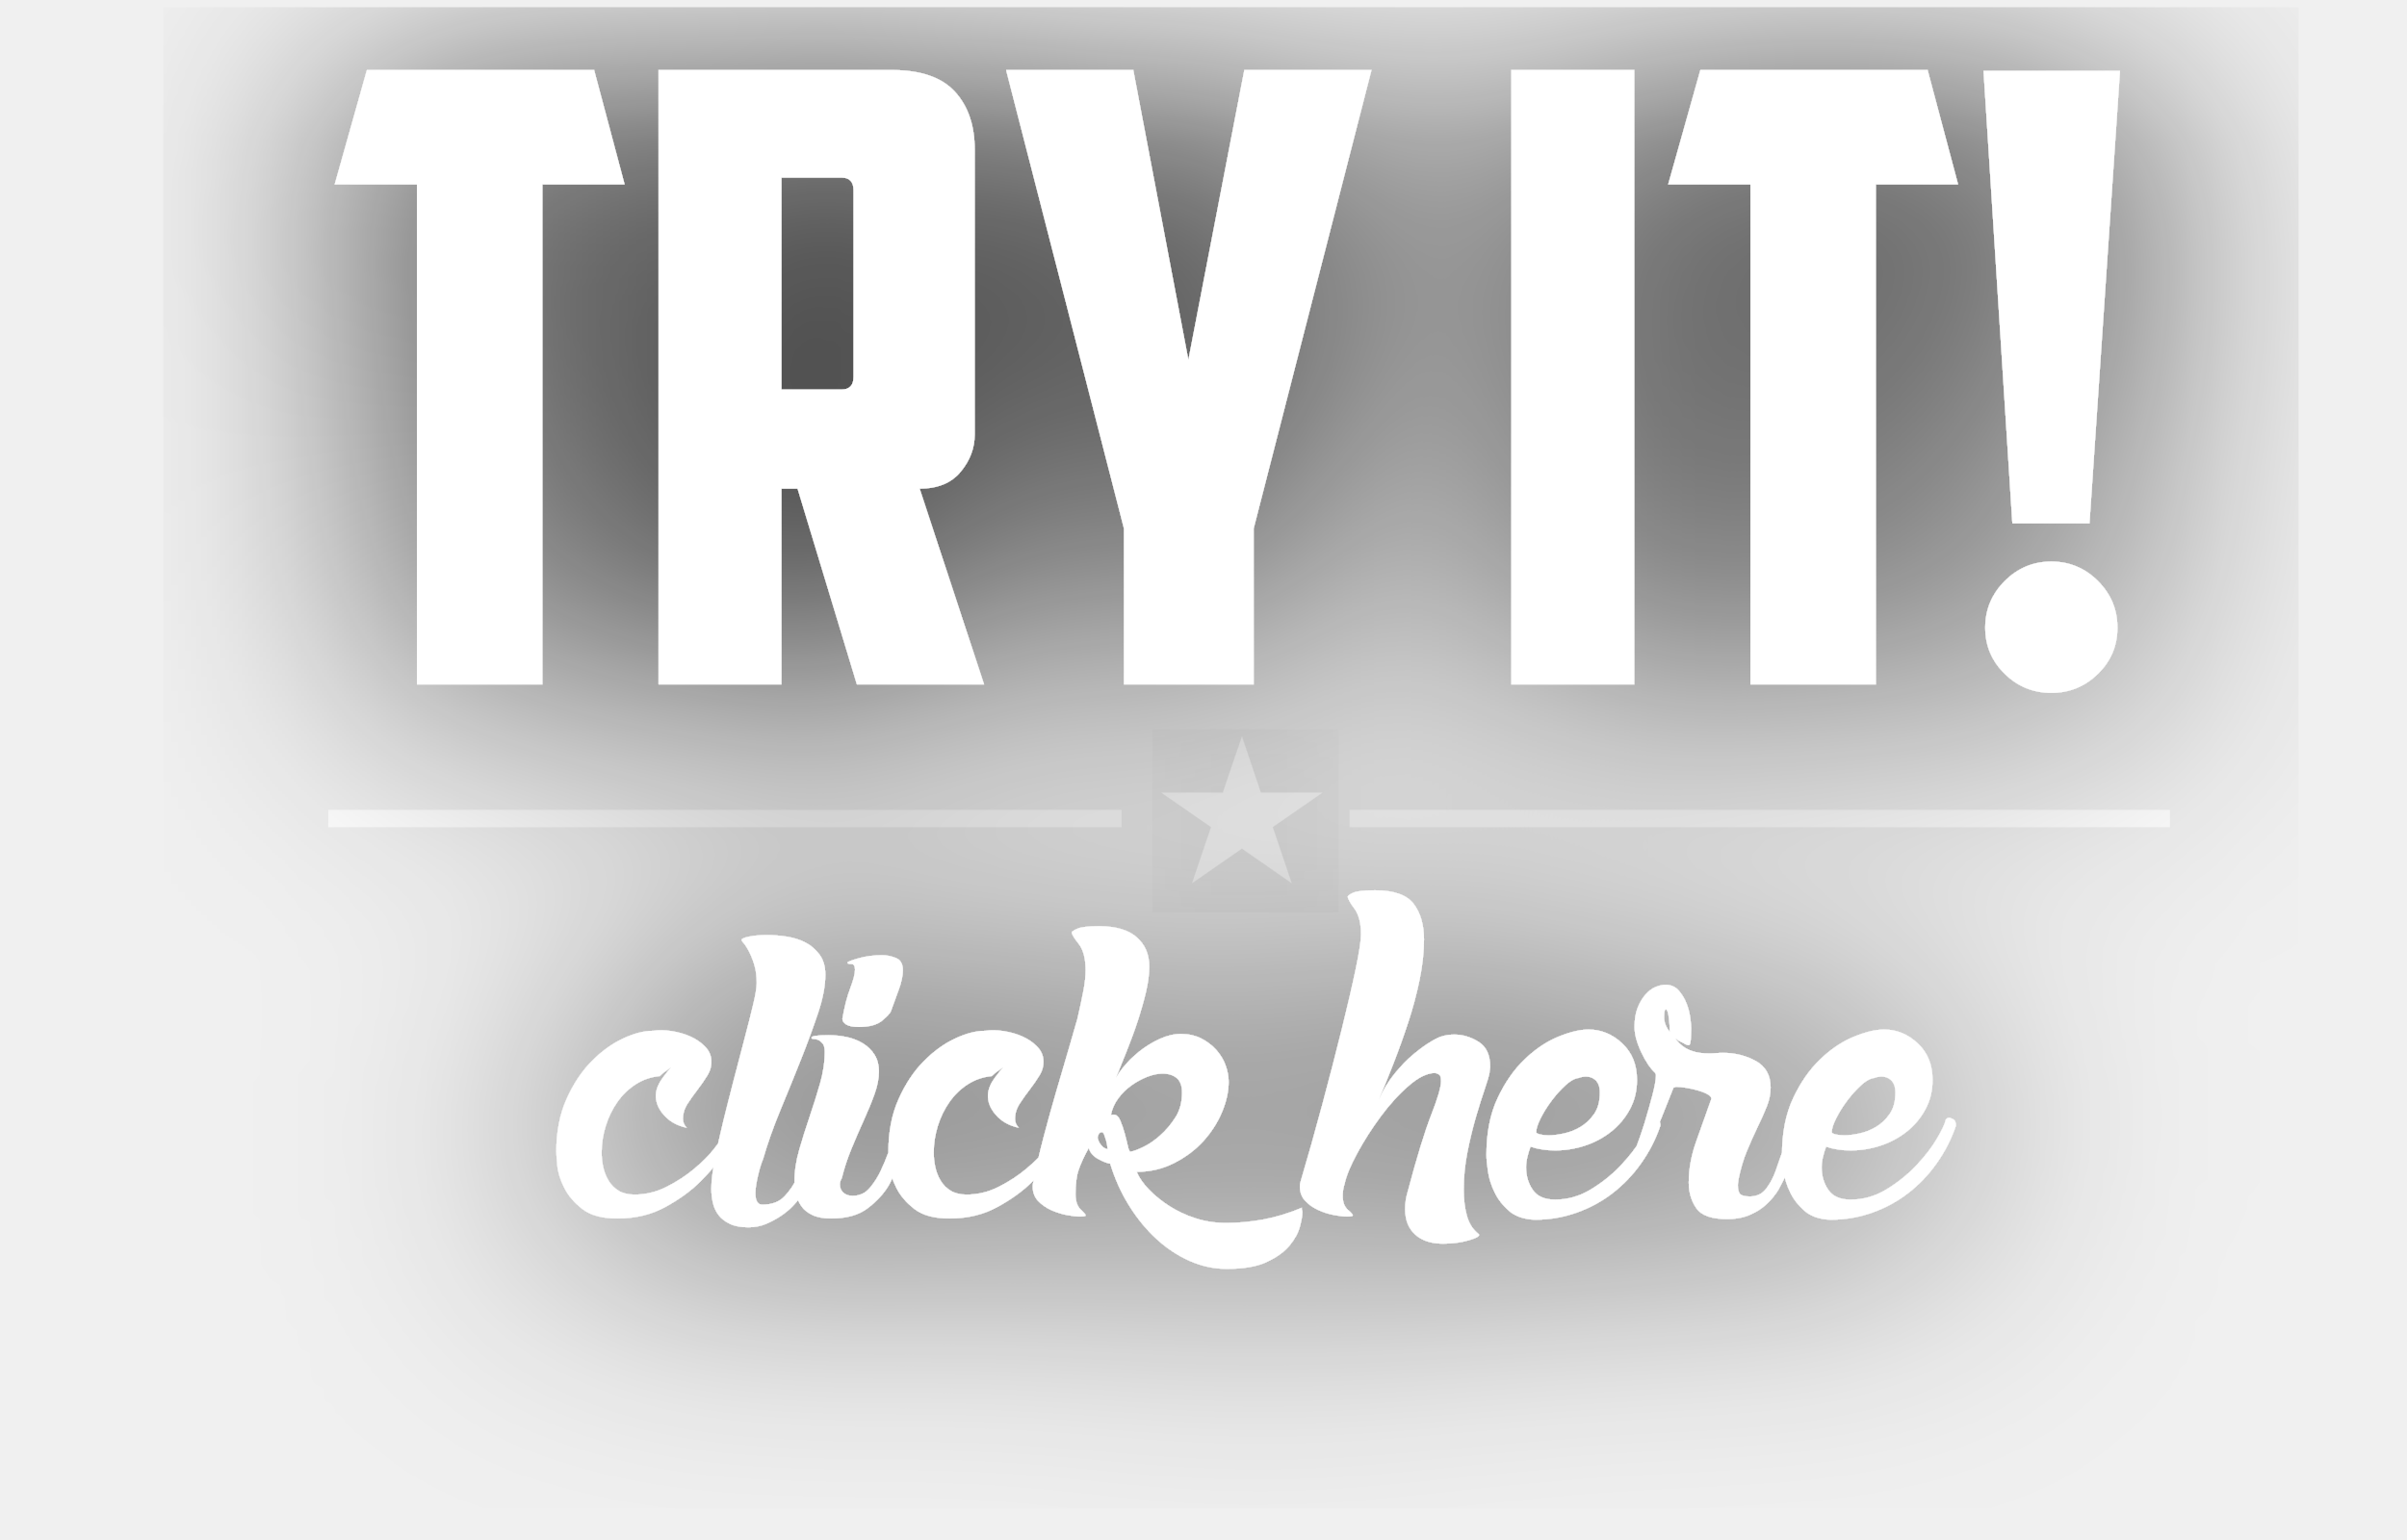
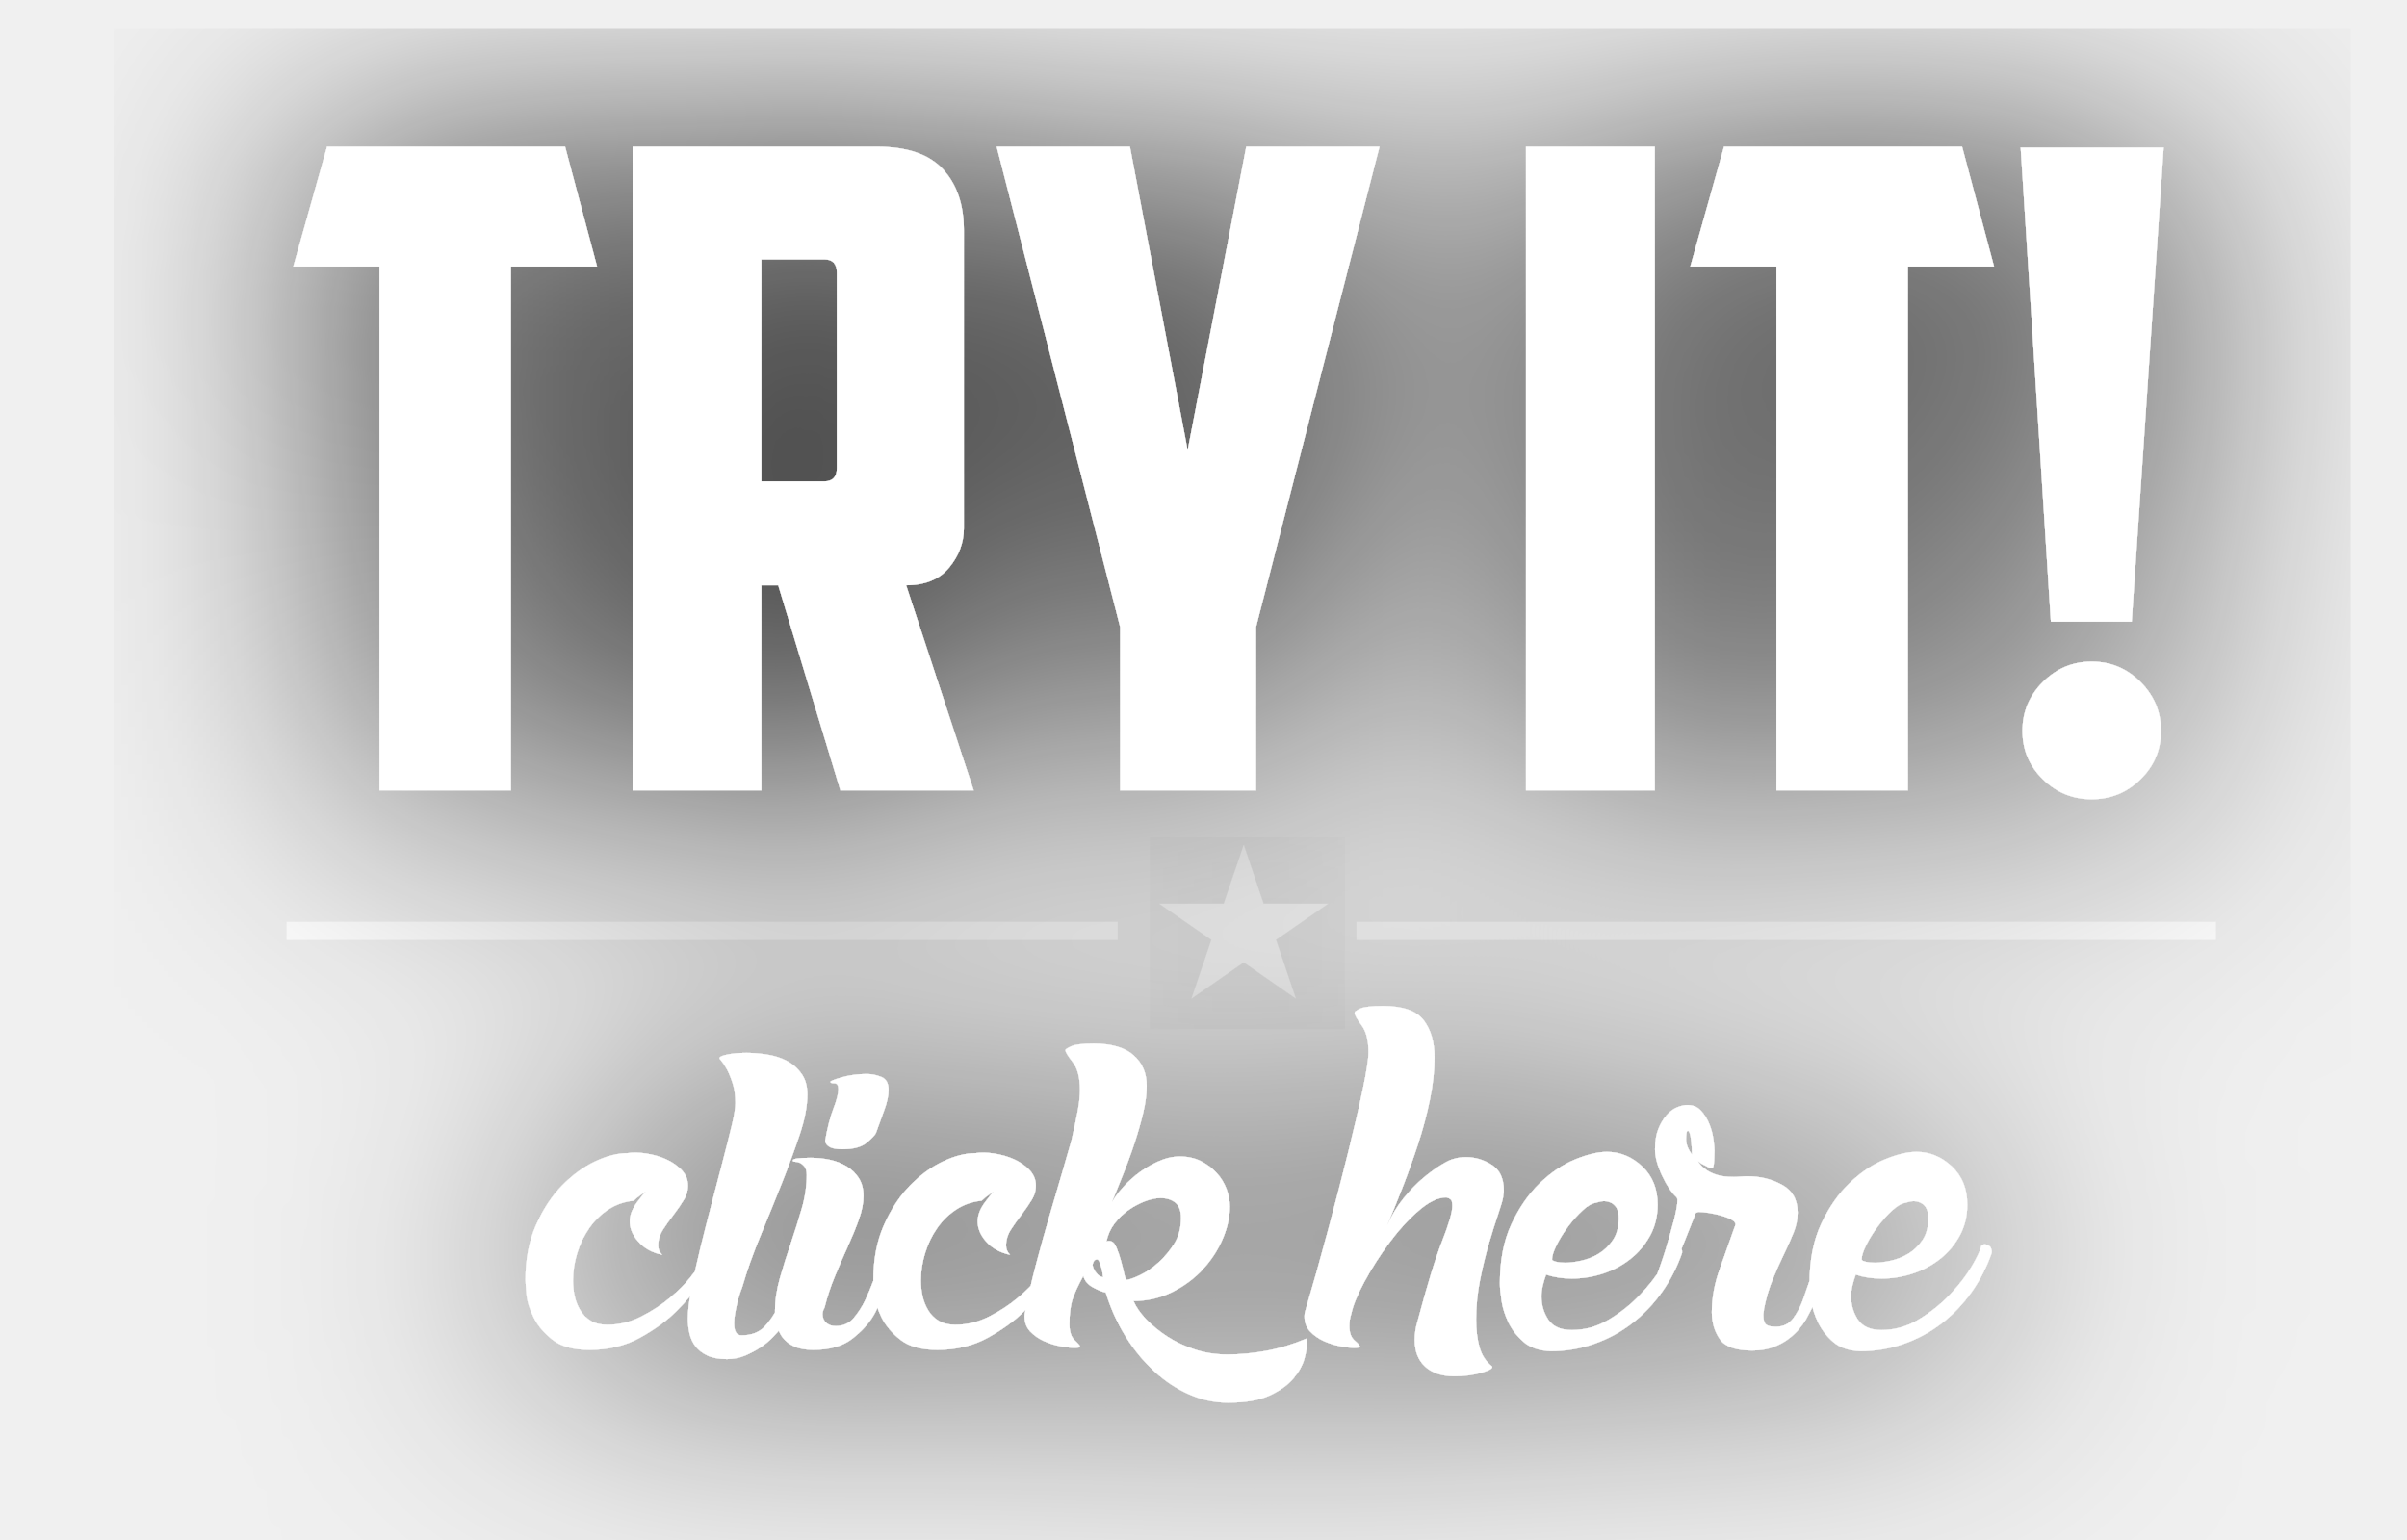
- <svg xmlns="http://www.w3.org/2000/svg" version="1.1" x="0px" y="0px" width="250px" height="160px" viewBox="0 -10 250 220" overflow="visible" xml:space="preserve">
+ <svg xmlns="http://www.w3.org/2000/svg" version="1.1" x="0px" y="0px" width="250px" height="160px" viewBox="0 -20 250 210" overflow="visible" xml:space="preserve">
  <filter id="dropshadow" height="130%">
    <feGaussianBlur in="SourceAlpha" stdDeviation="20" />
    <feOffset dx="1" dy="1" result="offsetblur" />
    <feMerge>
      <feMergeNode />
      <feMergeNode in="SourceGraphic" />
    </feMerge>
  </filter>
  <polygon fill="white" style="filter:url(#dropshadow)" points="130.487,95.233 133.186,103.232 141.98,103.232 134.872,108.153 137.582,116.153 130.487,111.212      123.376,116.153 126.088,108.153 118.982,103.232 127.766,103.232" />
  <rect x="145.852" y="105.692" fill="white" style="filter:url(#dropshadow)" width="117.169" height="2.488" />
  <rect y="105.692" fill="white" style="filter:url(#dropshadow)" width="113.299" height="2.488" />
  <path fill="white" style="filter:url(#dropshadow)" d="M37.97,0l4.358,16.344H30.585v71.431H12.667V16.344H0.923L5.524,0H37.97z M92.33,52.059c0,1.937-0.666,3.713-1.998,5.327c-1.332,1.616-3.29,2.421-5.872,2.421l9.201,27.967h-18.16     l-8.475-27.967h-2.3v27.967H47.171V0h33.294c4.116,0,7.122,1.029,9.02,3.087c1.896,2.058,2.845,4.824,2.845,8.293V52.059z      M64.727,15.375v30.267h8.596c1.129,0,1.695-0.605,1.695-1.816V17.191c0-1.21-0.565-1.816-1.695-1.816H64.727z M132.163,87.774h-18.524V65.498L96.81,0h18.16l7.87,41.405L130.831,0h18.16l-16.828,65.498V87.774z M168.965,0h17.555v87.774h-17.555V0z M228.409,0l4.357,16.344h-11.744v71.431h-17.918V16.344h-11.742L195.961,0H228.409z M236.397,0.121h19.492l-4.357,64.65h-11.018L236.397,0.121z M236.639,79.663     c0,2.584,0.928,4.781,2.785,6.598c1.855,1.816,4.074,2.725,6.658,2.725c2.582,0,4.803-0.908,6.66-2.725     c1.855-1.816,2.783-4.014,2.783-6.598c0-2.583-0.928-4.802-2.783-6.659c-1.857-1.856-4.078-2.785-6.66-2.785     c-2.584,0-4.803,0.929-6.658,2.785C237.567,74.861,236.639,77.08,236.639,79.663z M46.43,137.252c0.779-0.12,1.649-0.104,2.61,0.045c0.959,0.15,1.845,0.405,2.655,0.765     c0.81,0.36,1.499,0.825,2.07,1.396c0.569,0.57,0.884,1.215,0.945,1.935c0.059,0.78-0.121,1.516-0.54,2.205     c-0.42,0.69-0.886,1.365-1.395,2.025c-0.51,0.66-0.99,1.336-1.44,2.024c-0.45,0.69-0.675,1.426-0.675,2.205     c0,0.481,0.18,0.9,0.54,1.26c-1.381-0.299-2.475-0.914-3.285-1.845c-0.81-0.93-1.186-1.904-1.125-2.925     c0.059-0.779,0.39-1.575,0.99-2.385c0.599-0.811,1.08-1.396,1.44-1.755h0.09c-0.301,0.24-0.63,0.48-0.99,0.72     c-0.36,0.24-0.69,0.511-0.99,0.81c-1.26,0.121-2.4,0.511-3.42,1.17c-1.021,0.661-1.89,1.501-2.61,2.521     c-0.72,1.021-1.276,2.16-1.665,3.42c-0.391,1.26-0.585,2.52-0.585,3.78c0,0.72,0.074,1.426,0.225,2.114     c0.149,0.69,0.405,1.336,0.765,1.936c0.36,0.601,0.84,1.08,1.44,1.439c0.599,0.36,1.35,0.54,2.25,0.54     c1.62,0,3.164-0.374,4.635-1.125c1.469-0.749,2.774-1.604,3.915-2.564c1.139-0.959,2.054-1.875,2.745-2.745     c0.689-0.869,1.094-1.425,1.215-1.665c0.12-0.239,0.315-0.255,0.585-0.045c0.27,0.211,0.405,0.495,0.405,0.854v0.181     c0-0.06-0.346,0.465-1.035,1.574c-0.69,1.111-1.696,2.326-3.015,3.646c-1.32,1.32-2.985,2.535-4.995,3.645     c-2.011,1.11-4.306,1.665-6.885,1.665c-2.16,0-3.825-0.449-4.995-1.35s-2.039-1.92-2.61-3.06c-0.57-1.14-0.9-2.22-0.99-3.24     c-0.09-1.02-0.135-1.649-0.135-1.891c0-2.819,0.481-5.31,1.44-7.47s2.145-3.96,3.555-5.399c1.409-1.44,2.91-2.534,4.5-3.285     C43.654,137.627,45.109,137.252,46.43,137.252z M62.089,155.611c-0.061,0.121-0.151,0.36-0.27,0.721c-0.121,0.359-0.241,0.78-0.36,1.26     c-0.121,0.48-0.225,0.976-0.315,1.485c-0.09,0.51-0.135,0.976-0.135,1.395c0,1.08,0.329,1.62,0.99,1.62     c1.38,0,2.444-0.405,3.195-1.215c0.75-0.811,1.334-1.68,1.755-2.61c0.419-0.93,0.75-1.8,0.99-2.61c0.239-0.81,0.57-1.215,0.99-1.215     c0.299,0,0.479,0.136,0.54,0.405c0.059,0.27,0.09,0.466,0.09,0.585c0,0.301-0.09,0.931-0.27,1.89c-0.18,0.961-0.81,2.221-1.89,3.78     c-0.24,0.301-0.585,0.69-1.035,1.17c-0.45,0.479-1.005,0.945-1.665,1.396c-0.661,0.449-1.381,0.839-2.16,1.17     c-0.78,0.329-1.62,0.495-2.52,0.495c-1.08,0-1.966-0.166-2.655-0.495c-0.689-0.331-1.229-0.751-1.62-1.26     c-0.39-0.511-0.66-1.095-0.81-1.756c-0.149-0.659-0.225-1.318-0.225-1.979c0-1.08,0.166-2.476,0.495-4.186     c0.331-1.71,0.735-3.539,1.215-5.489c0.481-1.949,0.99-3.96,1.53-6.03s1.049-4.02,1.53-5.85c0.479-1.83,0.885-3.435,1.215-4.815     c0.329-1.38,0.495-2.399,0.495-3.06c0-1.02-0.121-1.904-0.36-2.655c-0.24-0.75-0.495-1.38-0.765-1.891     c-0.27-0.509-0.51-0.884-0.72-1.125c-0.211-0.238-0.315-0.389-0.315-0.449c0-0.181,0.36-0.345,1.08-0.495     c0.72-0.149,1.589-0.226,2.61-0.226c0.839,0,1.755,0.076,2.745,0.226c0.99,0.15,1.89,0.436,2.7,0.854     c0.81,0.421,1.485,1.006,2.025,1.755c0.54,0.751,0.81,1.696,0.81,2.835c0,1.562-0.346,3.375-1.035,5.445     c-0.69,2.07-1.5,4.275-2.43,6.615c-0.931,2.34-1.905,4.74-2.925,7.2C63.588,150.963,62.748,153.332,62.089,155.611z M71.808,164.071c-1.08,0-1.966-0.166-2.655-0.494c-0.689-0.331-1.215-0.751-1.575-1.261     c-0.36-0.509-0.615-1.08-0.765-1.71c-0.149-0.63-0.225-1.244-0.225-1.845c0-1.44,0.225-2.939,0.675-4.5     c0.45-1.56,0.945-3.135,1.485-4.725s1.035-3.164,1.485-4.726c0.45-1.56,0.675-3.09,0.675-4.59c0-0.54-0.105-0.93-0.315-1.17     c-0.211-0.239-0.42-0.405-0.63-0.495c-0.211-0.09-0.419-0.135-0.63-0.135c-0.209,0-0.315-0.06-0.315-0.181     c0-0.238,0.81-0.359,2.43-0.359c0.9,0,1.769,0.09,2.61,0.27c0.839,0.181,1.604,0.481,2.295,0.9c0.689,0.42,1.245,0.96,1.665,1.62     c0.419,0.661,0.63,1.471,0.63,2.43c0,0.961-0.211,2.025-0.63,3.195c-0.42,1.17-0.931,2.416-1.53,3.734     c-0.601,1.321-1.186,2.671-1.755,4.051c-0.571,1.381-1.035,2.79-1.395,4.229c-0.18,0.301-0.27,0.601-0.27,0.9     c0,0.48,0.165,0.87,0.495,1.17c0.329,0.301,0.765,0.45,1.305,0.45c1.02,0,1.845-0.374,2.475-1.125     c0.63-0.75,1.154-1.575,1.575-2.476c0.419-0.899,0.765-1.724,1.035-2.475c0.27-0.75,0.585-1.125,0.945-1.125     c0.419,0,0.644,0.135,0.675,0.405c0.029,0.27,0.045,0.465,0.045,0.585c-0.36,1.979-0.886,3.555-1.575,4.725     c-0.69,1.17-1.68,2.25-2.97,3.24C75.782,163.577,74.027,164.071,71.808,164.071z M79.098,126.452c0.66,0,1.319,0.135,1.98,0.404     c0.66,0.271,0.99,0.855,0.99,1.755c0,0.781-0.195,1.696-0.585,2.745c-0.391,1.051-0.765,2.086-1.125,3.105     c-0.121,0.301-0.54,0.751-1.26,1.35c-0.72,0.601-1.831,0.9-3.33,0.9c-0.841,0-1.44-0.12-1.8-0.36c-0.36-0.239-0.54-0.509-0.54-0.81     c0.299-1.74,0.675-3.195,1.125-4.365c0.45-1.17,0.675-2.055,0.675-2.655c0-0.54-0.18-0.81-0.54-0.81c-0.36,0-0.54-0.06-0.54-0.181     c0-0.119,0.525-0.329,1.575-0.63C76.771,126.603,77.896,126.452,79.098,126.452z M93.856,137.252c0.779-0.12,1.649-0.104,2.61,0.045c0.959,0.15,1.845,0.405,2.655,0.765     c0.81,0.36,1.499,0.825,2.07,1.396c0.569,0.57,0.884,1.215,0.945,1.935c0.059,0.78-0.121,1.516-0.54,2.205     c-0.42,0.69-0.886,1.365-1.395,2.025c-0.51,0.66-0.99,1.336-1.44,2.024c-0.45,0.69-0.675,1.426-0.675,2.205     c0,0.481,0.18,0.9,0.54,1.26c-1.381-0.299-2.475-0.914-3.285-1.845c-0.81-0.93-1.186-1.904-1.125-2.925     c0.059-0.779,0.39-1.575,0.99-2.385c0.599-0.811,1.08-1.396,1.44-1.755h0.09c-0.301,0.24-0.63,0.48-0.99,0.72     c-0.36,0.24-0.69,0.511-0.99,0.81c-1.26,0.121-2.4,0.511-3.42,1.17c-1.021,0.661-1.89,1.501-2.61,2.521     c-0.72,1.021-1.276,2.16-1.665,3.42c-0.391,1.26-0.585,2.52-0.585,3.78c0,0.72,0.074,1.426,0.225,2.114     c0.149,0.69,0.405,1.336,0.765,1.936c0.36,0.601,0.84,1.08,1.44,1.439c0.599,0.36,1.35,0.54,2.25,0.54     c1.62,0,3.164-0.374,4.635-1.125c1.469-0.749,2.774-1.604,3.915-2.564c1.139-0.959,2.054-1.875,2.745-2.745     c0.689-0.869,1.094-1.425,1.215-1.665c0.12-0.239,0.315-0.255,0.585-0.045c0.27,0.211,0.405,0.495,0.405,0.854v0.181     c0-0.06-0.346,0.465-1.035,1.574c-0.69,1.111-1.696,2.326-3.015,3.646c-1.32,1.32-2.985,2.535-4.995,3.645     c-2.011,1.11-4.306,1.665-6.885,1.665c-2.16,0-3.825-0.449-4.995-1.35s-2.039-1.92-2.61-3.06c-0.57-1.14-0.9-2.22-0.99-3.24     c-0.09-1.02-0.135-1.649-0.135-1.891c0-2.819,0.481-5.31,1.44-7.47s2.145-3.96,3.555-5.399c1.409-1.44,2.91-2.534,4.5-3.285     C91.081,137.627,92.536,137.252,93.856,137.252z M108.615,153.991c-0.661,1.201-1.14,2.236-1.44,3.105c-0.301,0.87-0.45,2.025-0.45,3.465     c0,1.021,0.239,1.755,0.72,2.205c0.479,0.45,0.72,0.734,0.72,0.855c0,0.119-0.27,0.18-0.81,0.18c-0.481,0-1.111-0.076-1.89-0.225     c-0.78-0.151-1.53-0.392-2.25-0.721c-0.72-0.329-1.334-0.765-1.845-1.305c-0.509-0.54-0.765-1.229-0.765-2.07     c0-0.239,0.031-0.45,0.09-0.63c0.36-1.919,0.841-4.019,1.44-6.3c0.601-2.279,1.215-4.5,1.845-6.66s1.215-4.154,1.755-5.985     c0.54-1.829,0.959-3.284,1.26-4.364c0.36-1.56,0.644-2.895,0.855-4.005c0.209-1.11,0.315-2.085,0.315-2.926     c0-1.679-0.331-2.938-0.99-3.779c-0.661-0.84-0.99-1.38-0.99-1.62c0-0.12,0.27-0.3,0.81-0.54c0.54-0.239,1.56-0.36,3.06-0.36     c2.399,0,4.199,0.526,5.4,1.575c1.199,1.051,1.8,2.445,1.8,4.185c0,1.08-0.15,2.266-0.45,3.556c-0.301,1.291-0.691,2.67-1.17,4.14     c-0.481,1.471-1.035,2.985-1.665,4.545c-0.63,1.562-1.246,3.091-1.845,4.59v-0.09l-0.09,0.18c0.239-0.72,0.704-1.514,1.395-2.385     c0.689-0.869,1.485-1.665,2.385-2.385s1.875-1.319,2.925-1.8c1.049-0.479,2.055-0.72,3.015-0.72c1.08,0,2.039,0.211,2.88,0.63     c0.84,0.42,1.56,0.96,2.16,1.62c0.599,0.66,1.049,1.395,1.35,2.204c0.299,0.811,0.45,1.606,0.45,2.386     c0,1.381-0.315,2.82-0.945,4.319c-0.63,1.501-1.516,2.88-2.655,4.141c-1.141,1.26-2.536,2.311-4.185,3.149     c-1.651,0.841-3.465,1.261-5.445,1.261h0.18h-0.09c0.36,0.841,0.945,1.68,1.755,2.52c0.81,0.841,1.769,1.62,2.88,2.34     c1.11,0.72,2.354,1.306,3.735,1.755c1.38,0.45,2.849,0.676,4.41,0.676c1.74,0,3.51-0.166,5.31-0.495     c1.8-0.331,3.629-0.887,5.49-1.665v0.18c0,0.059,0.014,0.119,0.045,0.18c0.029,0.06,0.045,0.149,0.045,0.271     c0,0.479-0.121,1.17-0.359,2.069c-0.241,0.9-0.736,1.801-1.486,2.7c-0.75,0.9-1.83,1.68-3.239,2.34     c-1.411,0.66-3.315,0.99-5.715,0.99c-1.8,0-3.555-0.375-5.265-1.125c-1.71-0.751-3.301-1.8-4.77-3.149     c-1.471-1.351-2.776-2.94-3.915-4.771c-1.141-1.829-2.041-3.825-2.7-5.985c-0.42-0.059-0.99-0.283-1.71-0.675     C109.246,155.177,108.795,154.652,108.615,153.991z M111.315,154.172c-0.061-0.54-0.135-0.959-0.225-1.26     c-0.09-0.3-0.18-0.57-0.27-0.811c-0.09-0.239-0.195-0.36-0.315-0.36c-0.24,0-0.405,0.105-0.495,0.315     c-0.09,0.211-0.135,0.376-0.135,0.495c0.059,0.24,0.149,0.48,0.27,0.72c0.12,0.181,0.27,0.36,0.45,0.54     C110.775,153.991,111.015,154.112,111.315,154.172z M121.936,146.071c0-0.959-0.256-1.649-0.765-2.069     c-0.51-0.419-1.186-0.63-2.025-0.63c-0.661,0-1.381,0.15-2.16,0.449c-0.78,0.302-1.53,0.706-2.25,1.216     c-0.72,0.51-1.35,1.125-1.89,1.845c-0.54,0.72-0.9,1.53-1.08,2.43c0.059-0.059,0.18-0.09,0.36-0.09c0.419,0,0.75,0.285,0.99,0.855     c0.239,0.57,0.45,1.185,0.63,1.845c0.18,0.661,0.329,1.26,0.45,1.8c0.12,0.54,0.239,0.81,0.36,0.81     c0.419-0.059,1.035-0.283,1.845-0.675c0.81-0.39,1.62-0.944,2.43-1.665c0.81-0.72,1.53-1.575,2.16-2.564     C121.621,148.637,121.936,147.452,121.936,146.071z M145.154,159.122c-0.181,0.54-0.271,1.11-0.271,1.71c0,0.899,0.24,1.561,0.721,1.979     c0.479,0.419,0.72,0.689,0.72,0.811c0,0.119-0.271,0.18-0.81,0.18c-0.481,0-1.111-0.076-1.891-0.225     c-0.779-0.151-1.529-0.392-2.25-0.721c-0.72-0.329-1.334-0.765-1.845-1.305c-0.509-0.54-0.765-1.229-0.765-2.07     c0-0.239,0.031-0.45,0.09-0.63c1.08-3.659,2.131-7.394,3.15-11.205c1.021-3.81,1.935-7.349,2.744-10.62     c0.811-3.27,1.47-6.12,1.98-8.55c0.509-2.43,0.765-4.095,0.765-4.995c0-1.62-0.315-2.849-0.944-3.689     c-0.631-0.84-0.945-1.409-0.945-1.71c0-0.12,0.254-0.3,0.765-0.54c0.509-0.239,1.544-0.36,3.104-0.36     c2.701,0,4.546,0.646,5.535,1.935c0.99,1.291,1.485,2.986,1.485,5.086c0,1.8-0.211,3.721-0.63,5.76     c-0.42,2.04-0.961,4.065-1.62,6.075c-0.661,2.011-1.365,3.975-2.114,5.895c-0.752,1.921-1.456,3.66-2.115,5.22     c0.599-1.379,1.35-2.624,2.25-3.734c0.9-1.109,1.8-2.039,2.699-2.79c0.9-0.75,1.725-1.351,2.476-1.8     c0.749-0.45,1.274-0.705,1.575-0.766c0.539-0.18,1.139-0.27,1.8-0.27c1.199,0,2.354,0.346,3.465,1.035     c1.109,0.69,1.665,1.875,1.665,3.555c0,0.121-0.016,0.256-0.045,0.405c-0.031,0.15-0.045,0.285-0.045,0.404     c-0.061,0.421-0.285,1.201-0.676,2.34c-0.391,1.141-0.81,2.476-1.26,4.006c-0.449,1.529-0.854,3.194-1.215,4.994     c-0.359,1.801-0.539,3.601-0.539,5.4c0,1.381,0.148,2.626,0.449,3.735c0.3,1.109,0.869,1.994,1.71,2.654     c0.181,0.239-0.285,0.525-1.396,0.855c-1.11,0.329-2.355,0.495-3.734,0.495c-1.681,0-3.001-0.437-3.96-1.306     c-0.96-0.87-1.44-2.085-1.44-3.645c0-0.84,0.12-1.649,0.36-2.43c1.319-4.979,2.444-8.654,3.375-11.025     c0.93-2.369,1.396-3.974,1.396-4.814c0-0.48-0.076-0.779-0.226-0.9c-0.15-0.119-0.346-0.21-0.585-0.271     c-1.141,0-2.416,0.616-3.824,1.846c-1.411,1.23-2.746,2.7-4.006,4.41s-2.371,3.45-3.33,5.22     C145.993,156.527,145.393,157.982,145.154,159.122z M172.333,164.252c-1.562-0.061-2.791-0.481-3.691-1.261c-0.899-0.778-1.588-1.664-2.069-2.654     c-0.479-0.99-0.794-1.98-0.944-2.971c-0.15-0.989-0.226-1.784-0.226-2.385c0-3.119,0.526-5.805,1.575-8.055s2.34-4.109,3.869-5.58     c1.531-1.47,3.135-2.55,4.815-3.24c1.679-0.688,3.119-1.035,4.32-1.035c1.8,0,3.404,0.661,4.815,1.98     c1.408,1.32,2.114,3.06,2.114,5.22c0,1.562-0.346,2.97-1.034,4.23c-0.691,1.26-1.592,2.325-2.701,3.194     c-1.11,0.871-2.355,1.53-3.734,1.98c-1.381,0.45-2.79,0.675-4.23,0.675c-1.26,0-2.43-0.18-3.51-0.54     c-0.18,0.481-0.33,0.977-0.449,1.485c-0.121,0.511-0.181,1.005-0.181,1.484c0,1.201,0.315,2.266,0.944,3.195     c0.631,0.931,1.695,1.396,3.195,1.396c1.801,0,3.495-0.479,5.086-1.44c1.588-0.959,2.999-2.084,4.229-3.375     c1.229-1.289,2.22-2.565,2.97-3.825s1.184-2.189,1.305-2.79l0.09-0.09c0.12-0.119,0.271-0.18,0.451-0.18     c0.18,0.061,0.359,0.135,0.539,0.225c0.181,0.09,0.3,0.315,0.36,0.675v0.271c-0.661,1.921-1.575,3.705-2.745,5.354     c-1.17,1.651-2.535,3.076-4.095,4.275c-1.562,1.201-3.285,2.131-5.175,2.79C176.336,163.921,174.372,164.252,172.333,164.252z      M178.542,144.002c-0.539,0.061-1.156,0.404-1.845,1.035c-0.69,0.63-1.351,1.365-1.979,2.204c-0.631,0.842-1.156,1.681-1.576,2.521     c-0.42,0.841-0.629,1.5-0.629,1.979c0,0.121,0.18,0.226,0.539,0.315c0.36,0.09,0.779,0.135,1.261,0.135     c0.599,0,1.319-0.09,2.159-0.27c0.84-0.181,1.635-0.495,2.386-0.945c0.749-0.45,1.396-1.064,1.935-1.845     c0.541-0.779,0.811-1.8,0.811-3.061c0-0.959-0.301-1.619-0.9-1.979S179.381,143.702,178.542,144.002z M192.132,145.352c-1.261,3.24-2.295,5.775-3.104,7.605c-0.811,1.831-1.366,2.745-1.666,2.745     c-0.659,0-0.99-0.21-0.99-0.631c0.721-1.919,1.275-3.523,1.666-4.814c0.389-1.29,0.749-2.565,1.08-3.825     c0.328-1.26,0.494-2.189,0.494-2.79c0-0.119-0.016-0.194-0.045-0.225c-0.031-0.03-0.045-0.075-0.045-0.136     c-0.72-0.659-1.395-1.665-2.025-3.015c-0.629-1.35-0.944-2.534-0.944-3.555c0-1.08,0.15-1.994,0.45-2.745     c0.301-0.75,0.675-1.38,1.125-1.89c0.449-0.51,0.93-0.869,1.439-1.08c0.51-0.21,0.975-0.315,1.396-0.315     c0.778,0,1.409,0.271,1.89,0.81c0.48,0.54,0.855,1.156,1.125,1.846c0.27,0.69,0.45,1.381,0.54,2.069     c0.091,0.69,0.136,1.186,0.136,1.485c0,0.18-0.016,0.63-0.045,1.35c-0.031,0.721-0.136,1.08-0.315,1.08     c-0.121,0-0.302-0.059-0.54-0.18c-0.18-0.119-0.375-0.225-0.585-0.314c-0.211-0.091-0.466-0.255-0.765-0.495     c0.238,0.42,0.568,0.78,0.989,1.08c0.36,0.301,0.854,0.555,1.485,0.765c0.63,0.211,1.424,0.314,2.385,0.314     c0.3,0,0.615-0.014,0.945-0.045c0.328-0.029,0.645-0.045,0.945-0.045c1.738,0,3.314,0.392,4.725,1.17     c1.408,0.781,2.115,2.041,2.115,3.78c0,0.9-0.18,1.8-0.541,2.7c-0.359,0.9-0.795,1.876-1.305,2.925     c-0.51,1.051-1.021,2.191-1.529,3.42c-0.511,1.23-0.916,2.596-1.215,4.095c0,0.121-0.016,0.257-0.045,0.405     c-0.031,0.15-0.045,0.286-0.045,0.405c0,0.661,0.119,1.096,0.359,1.305c0.238,0.211,0.689,0.315,1.35,0.315     c1.02,0,1.814-0.39,2.385-1.17c0.57-0.779,1.02-1.649,1.351-2.61c0.329-0.959,0.63-1.829,0.899-2.61     c0.271-0.778,0.586-1.17,0.945-1.17c0.3,0,0.48,0.136,0.54,0.405c0.06,0.271,0.091,0.466,0.091,0.585c0,0.36-0.105,0.931-0.315,1.71     c-0.211,0.78-0.825,2.102-1.845,3.96c-0.181,0.301-0.466,0.69-0.855,1.17c-0.391,0.481-0.886,0.945-1.484,1.396     c-0.602,0.45-1.306,0.824-2.115,1.125c-0.811,0.299-1.756,0.45-2.836,0.45c-2.22,0-3.689-0.526-4.41-1.575     c-0.719-1.049-1.079-2.265-1.079-3.646c0-1.919,0.36-3.884,1.079-5.895c0.721-2.01,1.441-4.035,2.16-6.075     c0-0.239-0.195-0.464-0.584-0.675c-0.392-0.21-0.855-0.39-1.396-0.54c-0.54-0.149-1.095-0.271-1.665-0.36s-1.035-0.135-1.395-0.135     c-0.061,0-0.105,0.016-0.135,0.045c-0.031,0.031-0.076,0.045-0.136,0.045H192.132z M190.782,135.361c0,0.36,0.075,0.721,0.226,1.08     c0.149,0.36,0.345,0.69,0.585,0.99c0-0.599-0.045-1.274-0.135-2.025c-0.09-0.749-0.225-1.154-0.405-1.215     c-0.121,0-0.195,0.136-0.226,0.405S190.782,135.123,190.782,135.361z M214.542,164.252c-1.561-0.061-2.79-0.481-3.69-1.261c-0.899-0.778-1.589-1.664-2.069-2.654     s-0.795-1.98-0.945-2.971c-0.149-0.989-0.225-1.784-0.225-2.385c0-3.119,0.525-5.805,1.574-8.055s2.34-4.109,3.87-5.58     c1.53-1.47,3.135-2.55,4.815-3.24c1.679-0.688,3.119-1.035,4.32-1.035c1.799,0,3.404,0.661,4.814,1.98     c1.409,1.32,2.115,3.06,2.115,5.22c0,1.562-0.346,2.97-1.035,4.23c-0.69,1.26-1.591,2.325-2.7,3.194     c-1.11,0.871-2.355,1.53-3.735,1.98c-1.381,0.45-2.789,0.675-4.229,0.675c-1.261,0-2.431-0.18-3.511-0.54     c-0.18,0.481-0.33,0.977-0.449,1.485c-0.121,0.511-0.18,1.005-0.18,1.484c0,1.201,0.314,2.266,0.944,3.195     c0.63,0.931,1.694,1.396,3.195,1.396c1.8,0,3.495-0.479,5.085-1.44c1.589-0.959,3-2.084,4.23-3.375     c1.229-1.289,2.219-2.565,2.969-3.825s1.185-2.189,1.306-2.79l0.09-0.09c0.12-0.119,0.271-0.18,0.45-0.18     c0.18,0.061,0.359,0.135,0.54,0.225s0.3,0.315,0.36,0.675v0.271c-0.661,1.921-1.575,3.705-2.746,5.354     c-1.17,1.651-2.535,3.076-4.094,4.275c-1.562,1.201-3.285,2.131-5.176,2.79C218.546,163.921,216.581,164.252,214.542,164.252z      M220.751,144.002c-0.54,0.061-1.156,0.404-1.845,1.035c-0.691,0.63-1.351,1.365-1.98,2.204c-0.63,0.842-1.156,1.681-1.575,2.521     c-0.421,0.841-0.63,1.5-0.63,1.979c0,0.121,0.18,0.226,0.54,0.315s0.779,0.135,1.261,0.135c0.598,0,1.318-0.09,2.159-0.27     c0.84-0.181,1.634-0.495,2.386-0.945c0.749-0.45,1.395-1.064,1.935-1.845c0.54-0.779,0.81-1.8,0.81-3.061     c0-0.959-0.301-1.619-0.9-1.979S221.59,143.702,220.751,144.002z" />
</svg>
